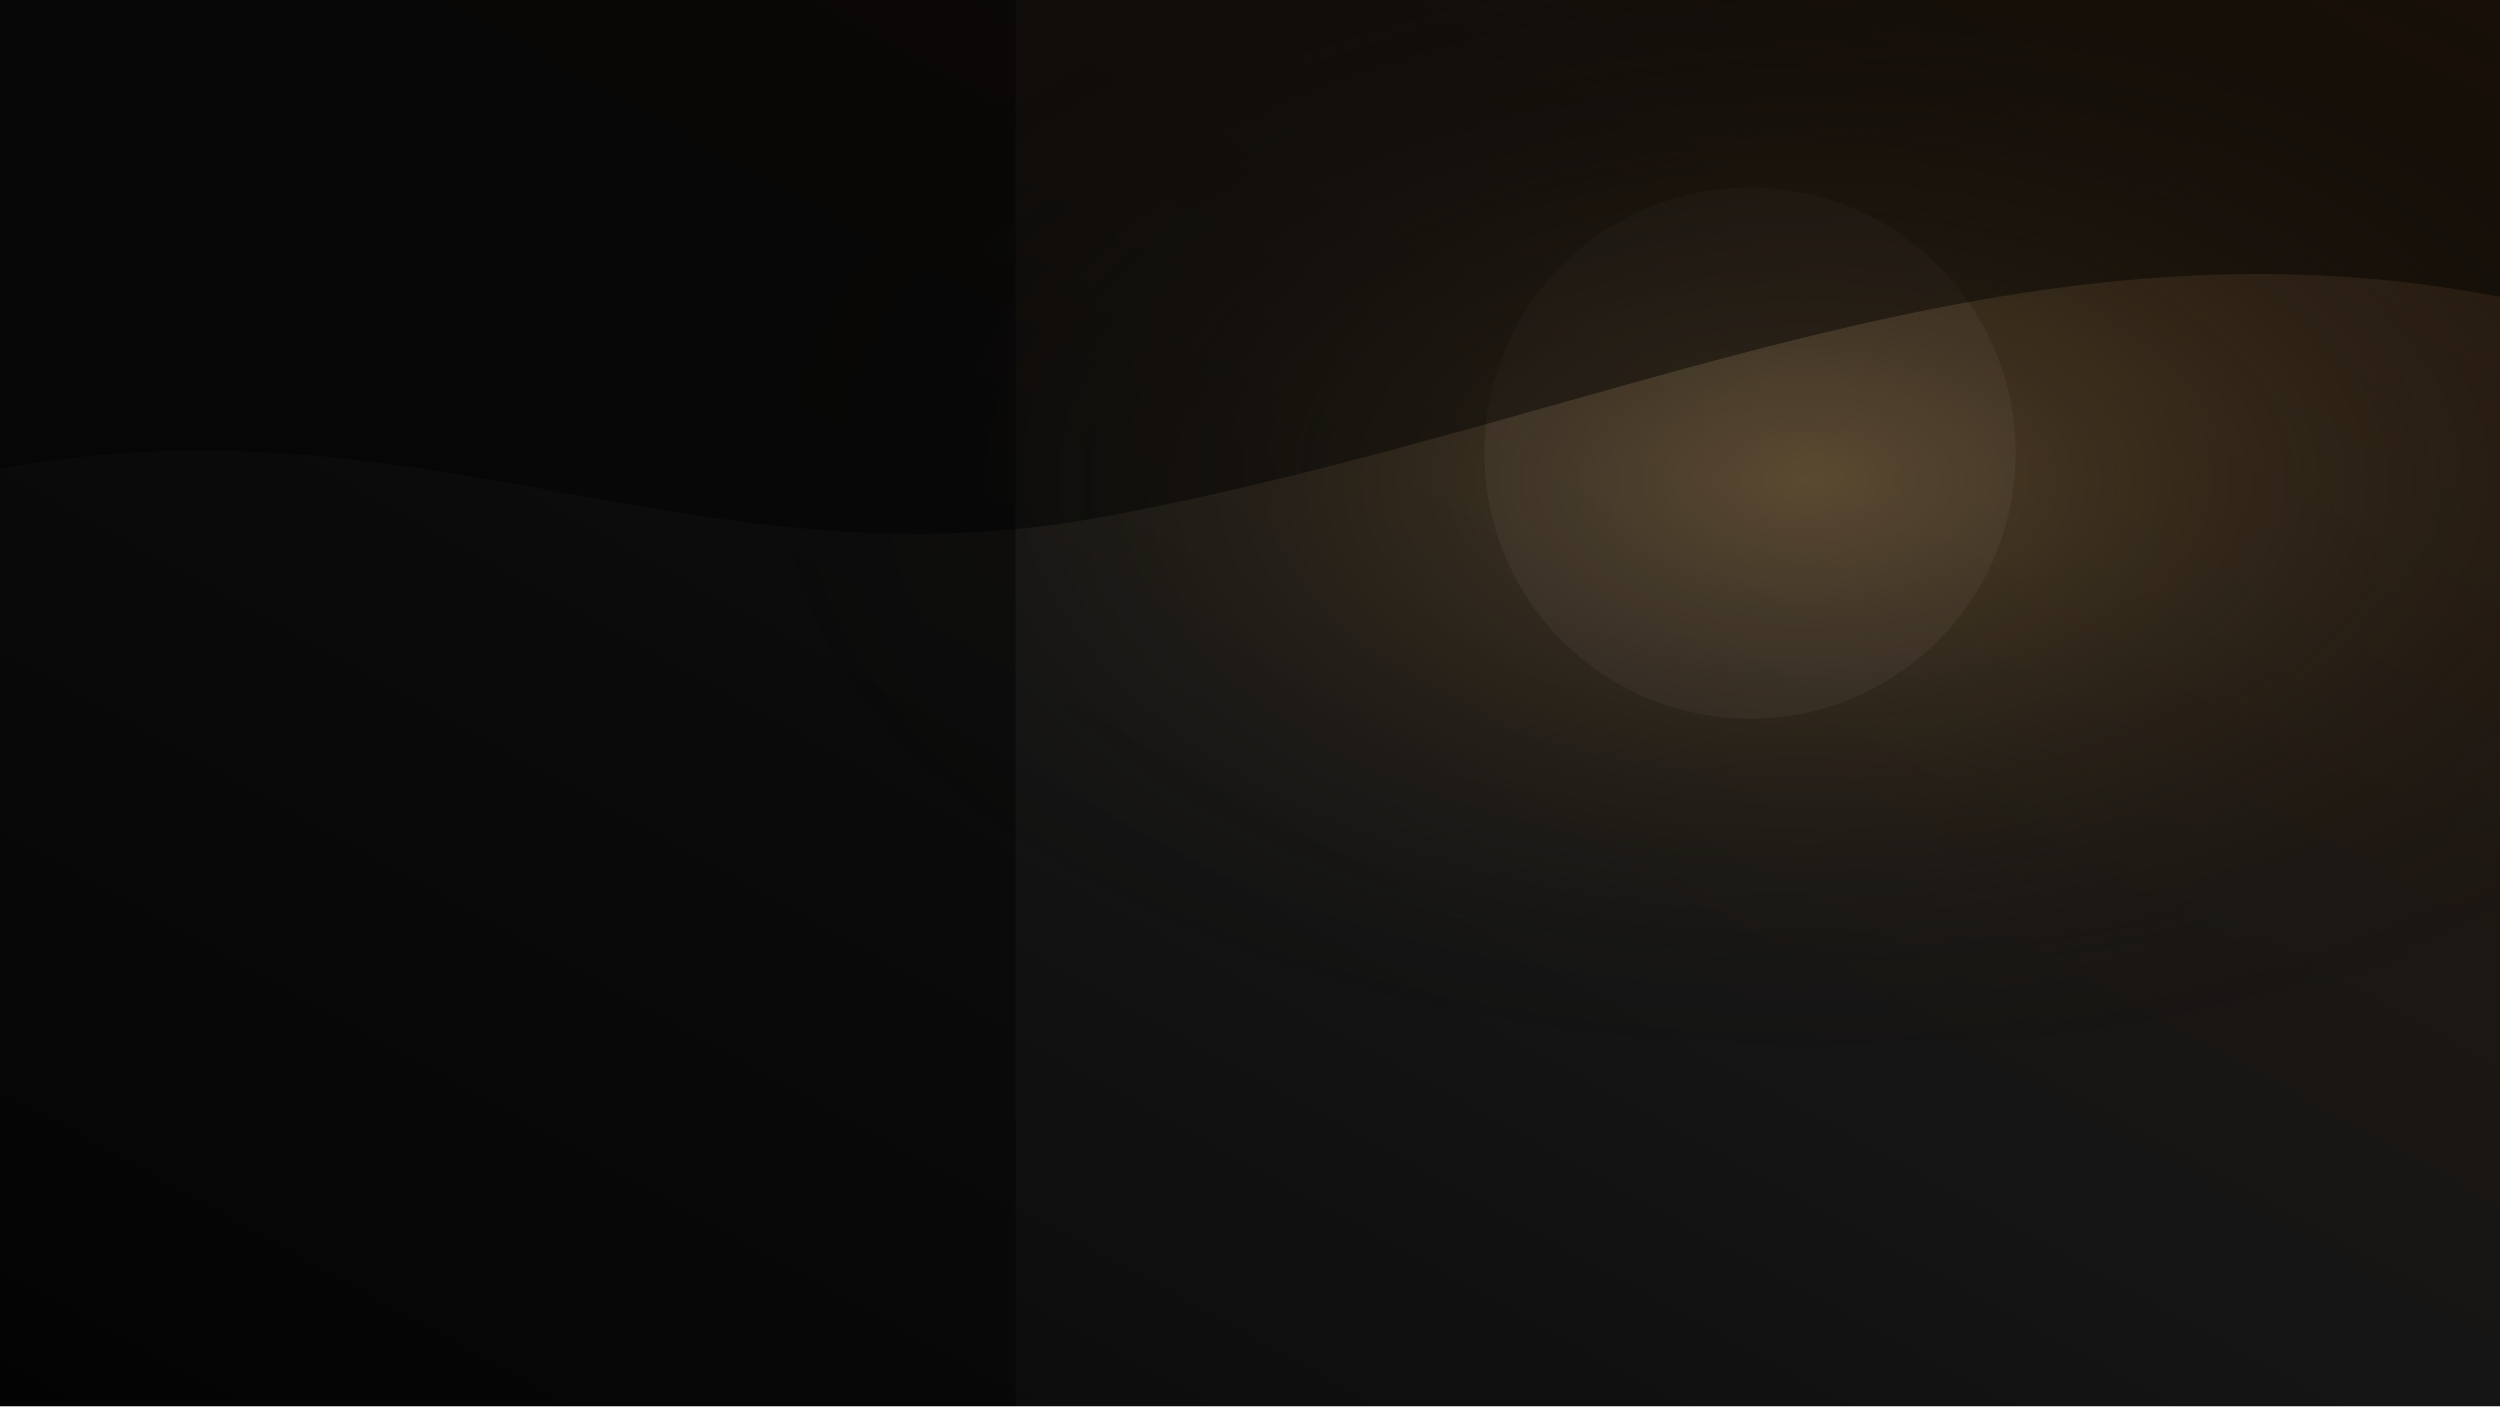
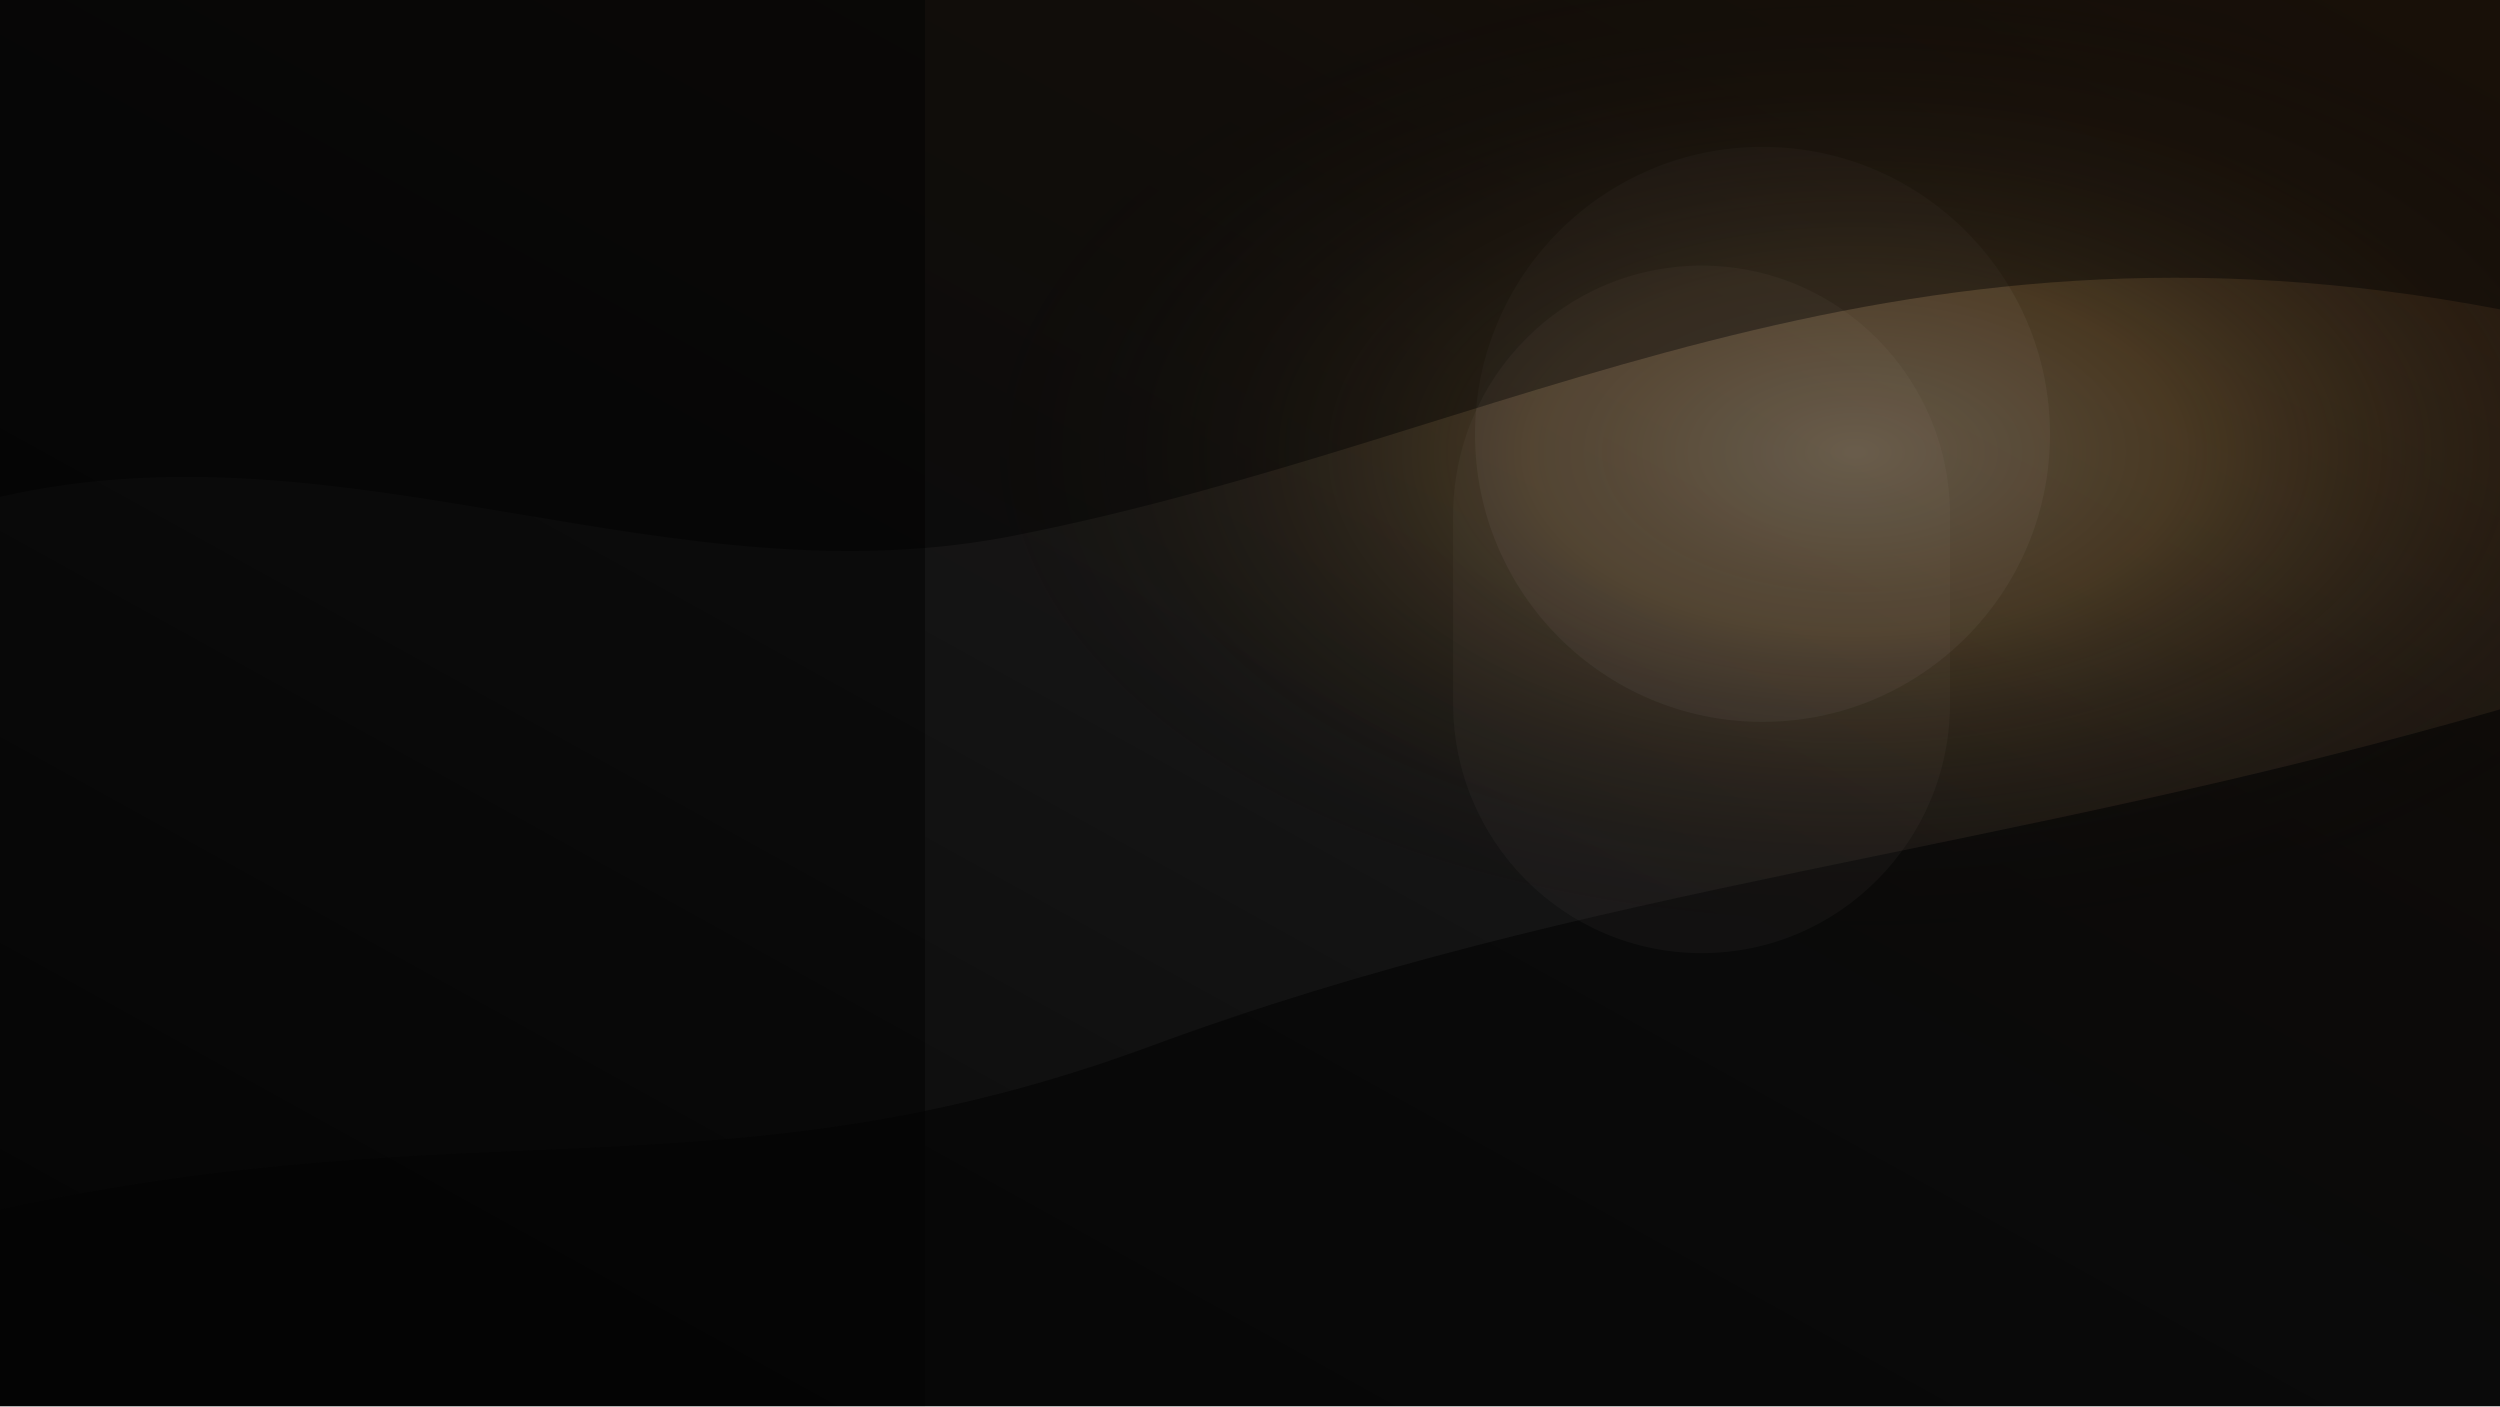
<svg xmlns="http://www.w3.org/2000/svg" viewBox="0 0 1600 900" preserveAspectRatio="xMidYMid slice">
  <defs>
    <linearGradient id="a" x1="0" y1="1" x2="1" y2="0">
-       <stop offset="0" stop-color="#060606" />
-       <stop offset=".48" stop-color="#151515" />
+       <stop offset="0" stop-color="#070707" />
+       <stop offset=".48" stop-color="#141414" />
      <stop offset="1" stop-color="#2a1b0e" />
    </linearGradient>
-     <radialGradient id="b" cx="72%" cy="34%" r="44%">
-       <stop offset="0" stop-color="#c7a05c" stop-opacity=".32" />
+     <radialGradient id="b" cx="74%" cy="32%" r="36%">
+       <stop offset="0" stop-color="#ffe7b8" stop-opacity=".28" />
+       <stop offset=".36" stop-color="#c7a05c" stop-opacity=".24" />
      <stop offset="1" stop-color="#000" stop-opacity="0" />
    </radialGradient>
  </defs>
  <rect width="1600" height="900" fill="url(#a)" />
  <rect width="1600" height="900" fill="url(#b)" />
-   <circle cx="1120" cy="290" r="170" fill="#f4efe7" opacity=".045" />
-   <rect x="0" y="0" width="650" height="900" fill="#000" opacity=".42" />
-   <path d="M0 300 C270 250 450 380 710 330 C1030 270 1290 130 1600 190 L1600 0 L0 0 Z" fill="#000" opacity=".44" />
+   <circle cx="1128" cy="278" r="184" fill="#f4efe7" opacity=".045" />
+   <rect x="0" y="0" width="592" height="900" fill="#000" opacity=".44" />
+   <path d="M0 318 C223 267 430 388 653 342 C963 280 1203 122 1600 198 L1600 0 L0 0 Z" fill="#000" opacity=".42" />
+   <path d="M0 774 C303 708 466 769 735 670 C1016 566 1282 546 1600 454 L1600 900 L0 900 Z" fill="#040404" opacity=".62" />
+   <rect x="930" y="170" width="318" height="440" rx="160" fill="#f4efe7" opacity=".035" />
</svg>
